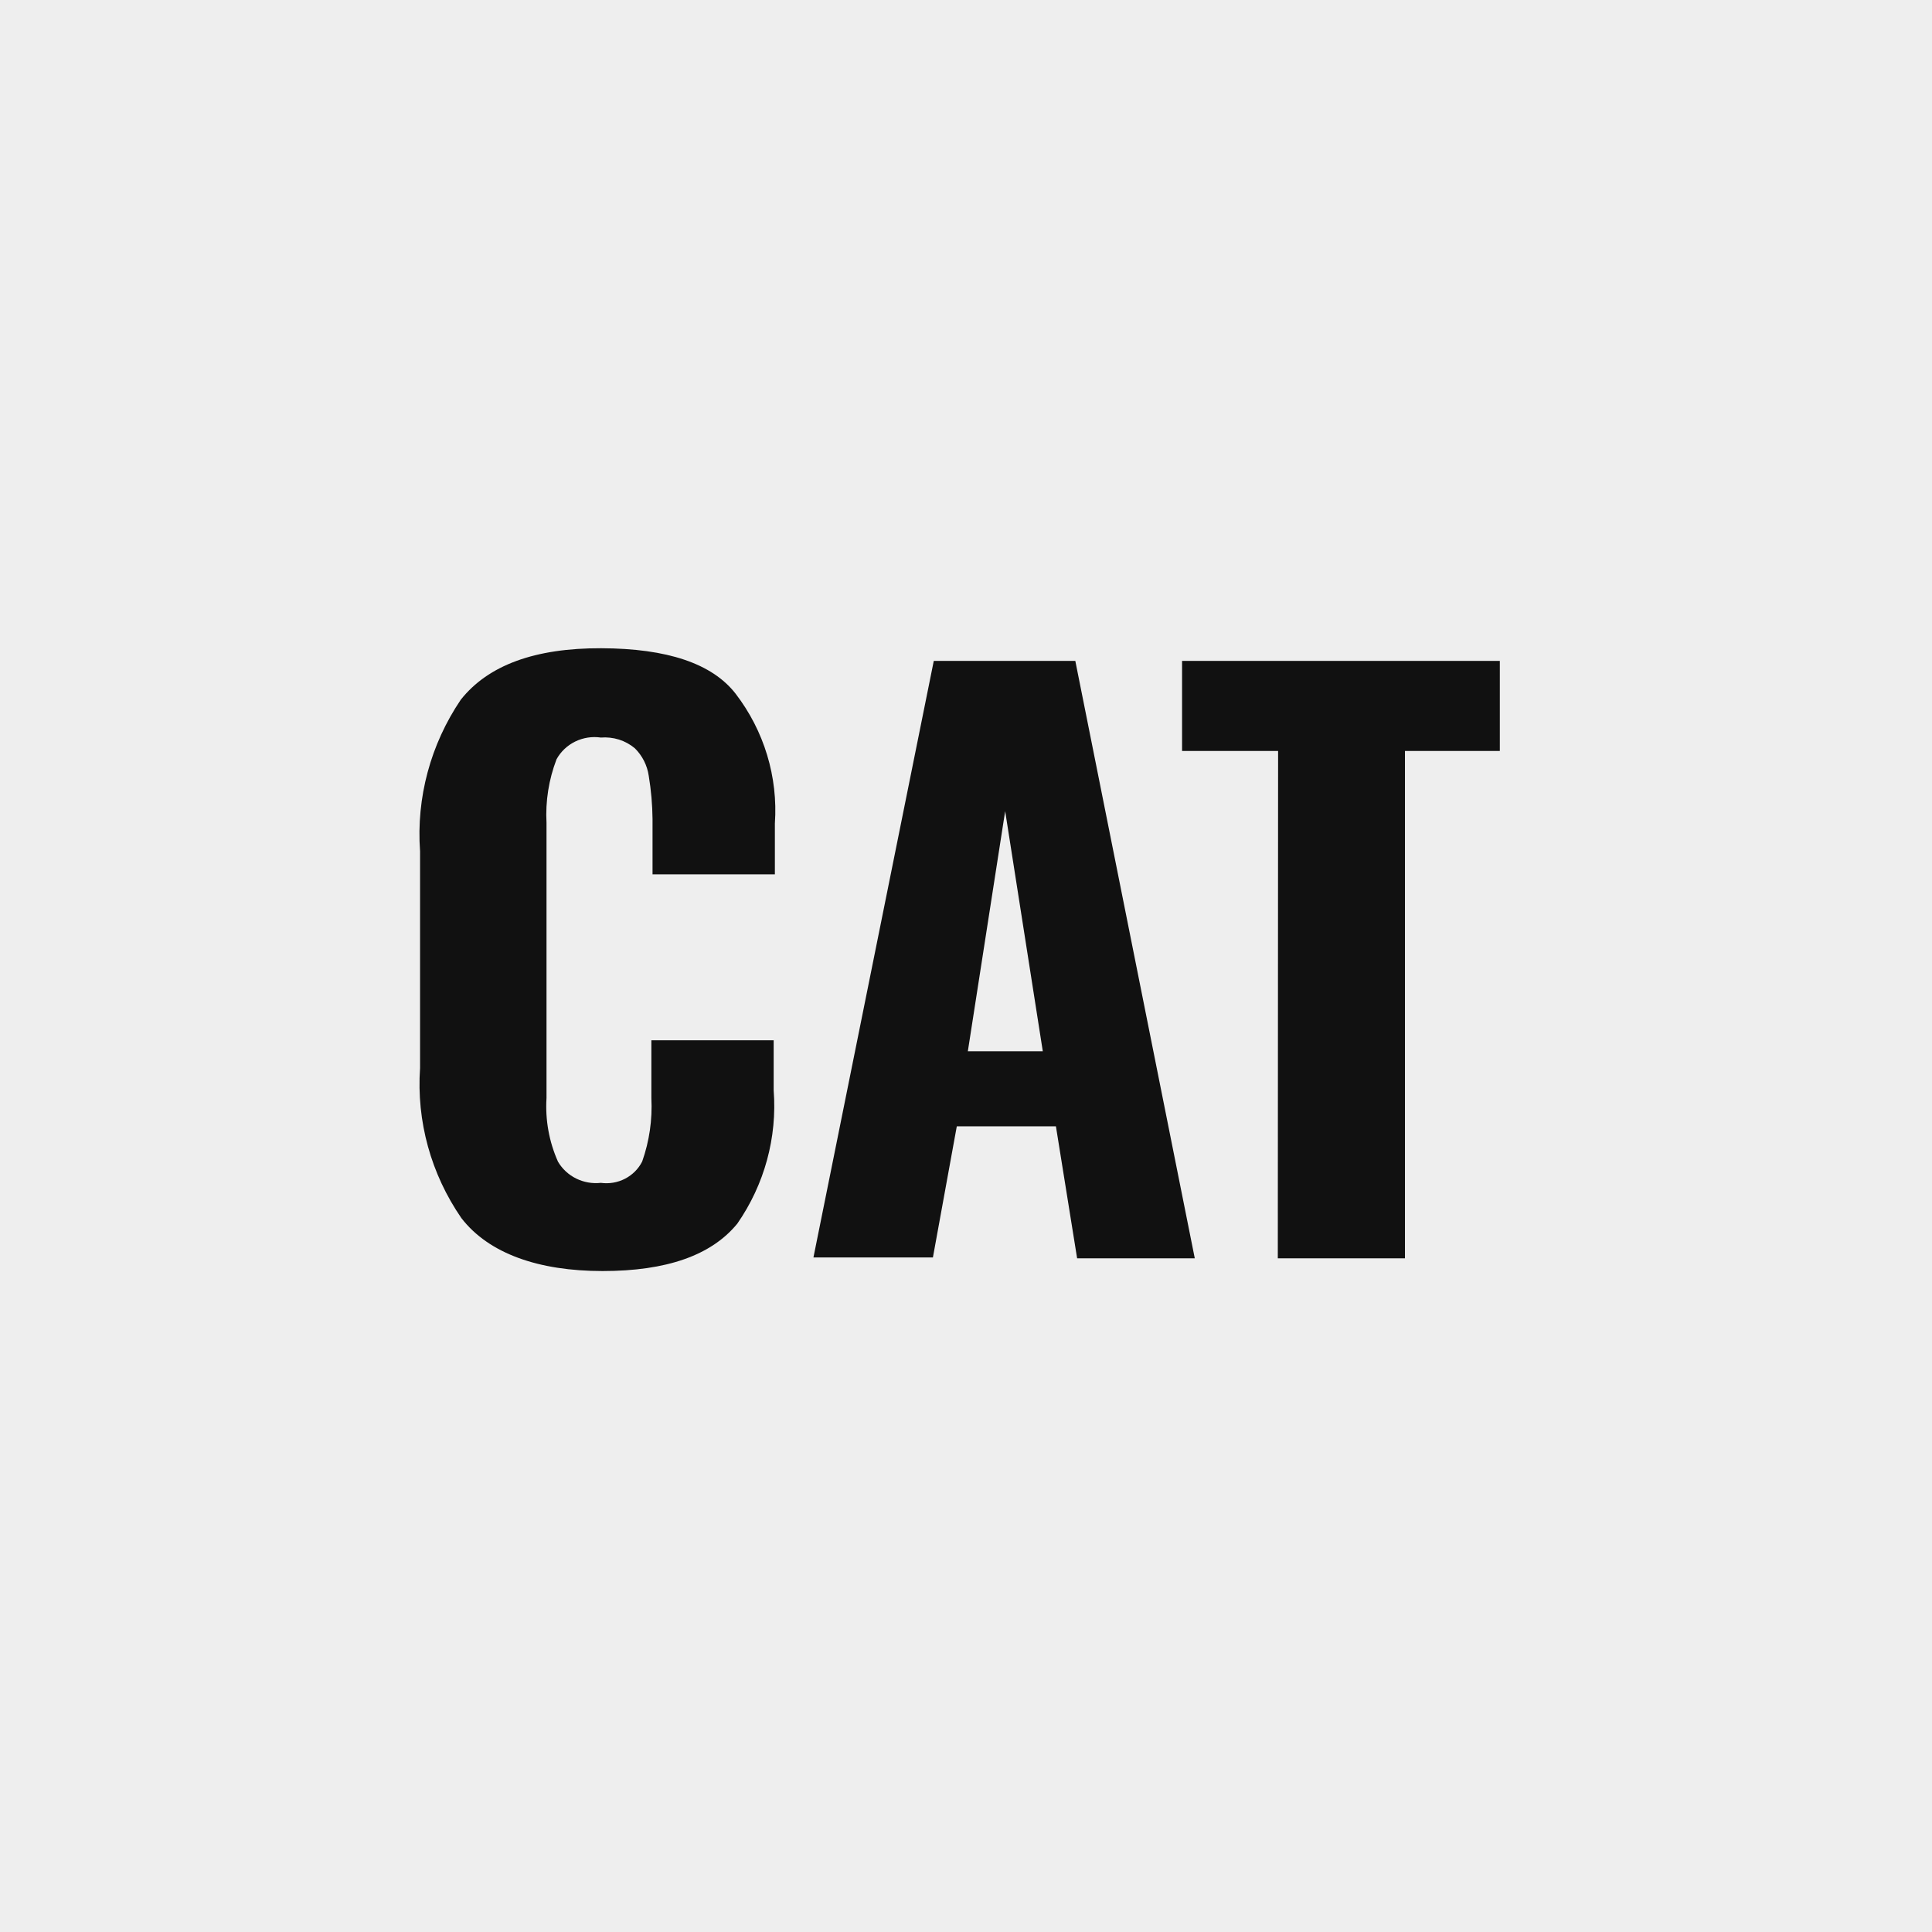
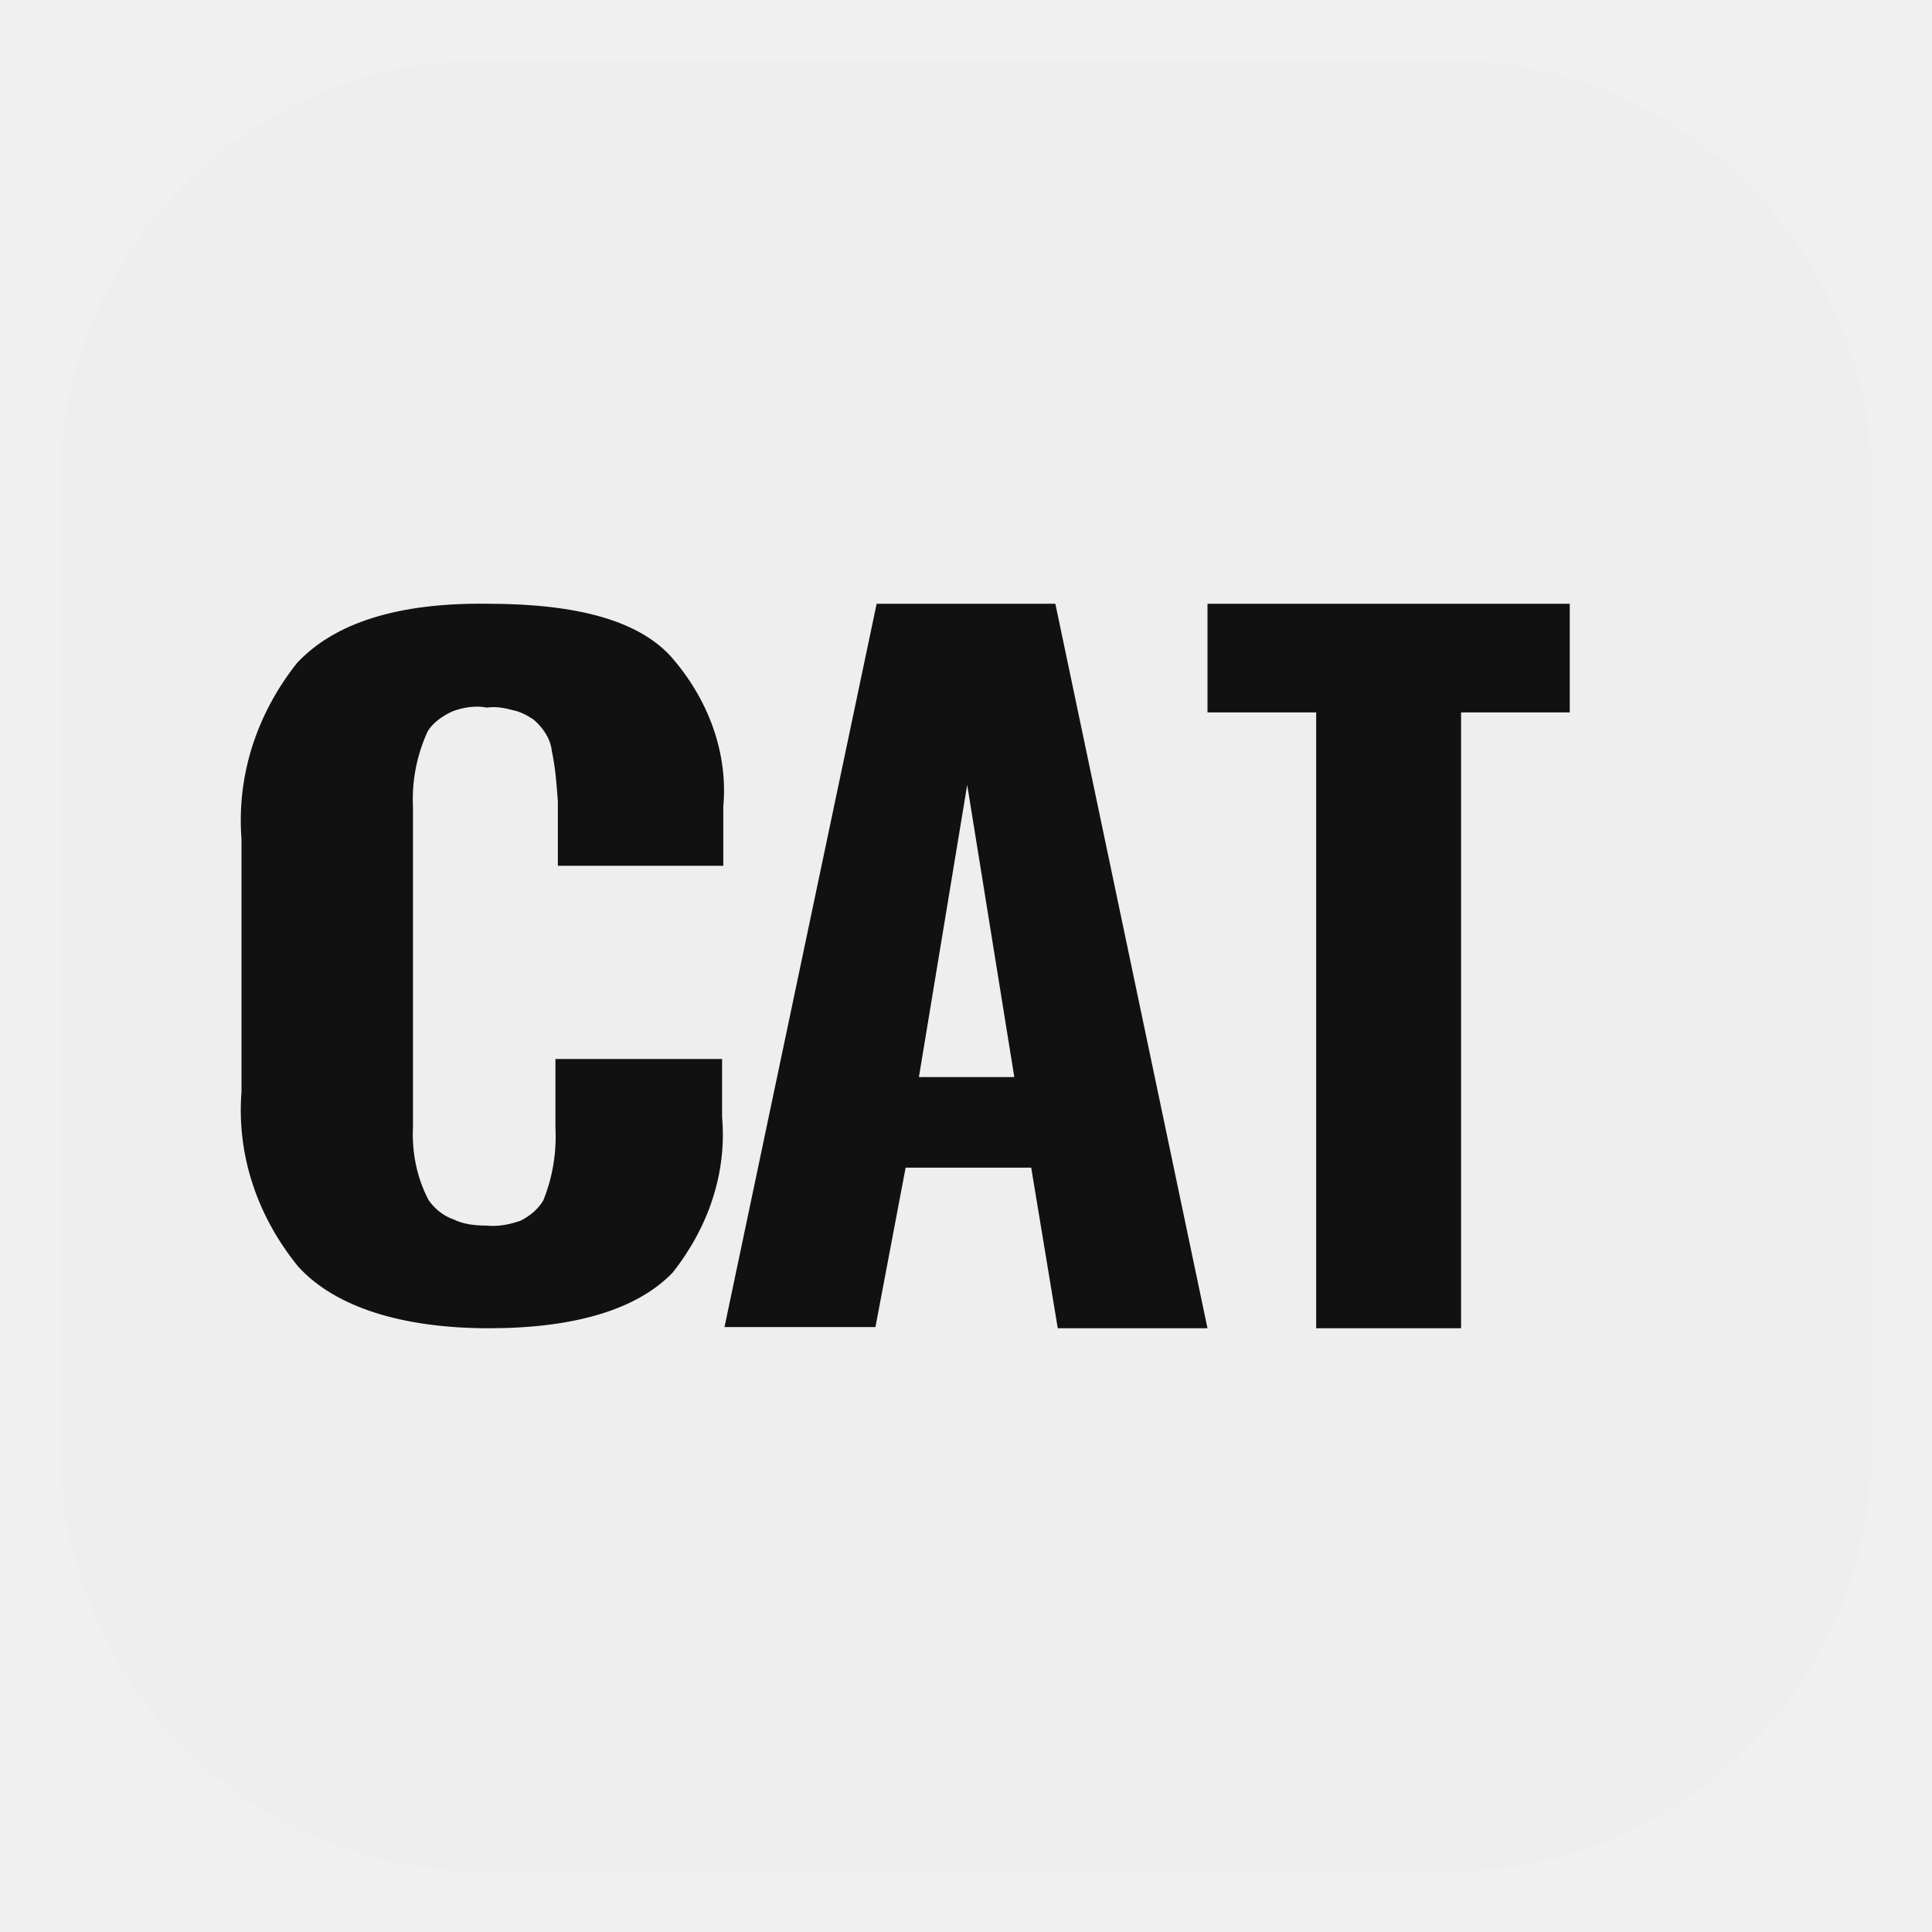
- <svg xmlns="http://www.w3.org/2000/svg" width="512" height="512" viewBox="0 0 512 512" fill="none">
-   <defs />
-   <rect id="Favicon / 152" rx="0" width="511" height="511" transform="translate(0.5 0.5)" fill="#FFFFFF" fill-opacity="0" />
-   <rect id="Rectangle 1" width="512" height="512" fill="#EEEEEE" fill-opacity="1" />
-   <path id="Vector" d="M122.28 322.82C114.21 311.12 110.35 297.13 111.32 283.05L111.32 225.58C110.3 211.39 114.1 197.28 122.12 185.42C129.38 176.28 141.77 171.73 159.31 171.79C176.85 171.84 188.72 175.85 194.93 183.82C202.51 193.69 206.2 205.9 205.35 218.22L205.35 231.71L172.93 231.71L172.93 217.07C172.89 213.22 172.55 209.38 171.92 205.58C171.52 202.83 170.23 200.27 168.24 198.3C167 197.26 165.57 196.48 164.03 195.99C162.48 195.51 160.85 195.33 159.23 195.46C156.91 195.12 154.53 195.49 152.43 196.52C150.33 197.55 148.6 199.19 147.49 201.21C145.43 206.59 144.52 212.33 144.83 218.07L144.83 291.01C144.47 296.79 145.51 302.57 147.88 307.87C149.01 309.79 150.69 311.34 152.7 312.33C154.72 313.32 156.99 313.72 159.23 313.47C161.44 313.77 163.68 313.39 165.65 312.37C167.62 311.35 169.21 309.75 170.19 307.8C172.09 302.41 172.91 296.71 172.62 291.01L172.62 275.69L205.03 275.69L205.03 288.95C205.99 301.45 202.59 313.9 195.4 324.27C188.51 332.7 176.61 336.84 159.7 336.84C142.79 336.84 129.56 332.24 122.28 322.82Z" fill="#111111" fill-opacity="1" fill-rule="nonzero" />
-   <path id="Vector" d="M247.46 175.15L284.97 175.15L316.63 333.47L285.45 333.47L279.83 298.49L253.56 298.49L247.23 333.24L215.57 333.24L247.46 175.15ZM276.35 278.59L266.38 214.96L256.49 278.59L276.35 278.59Z" fill="#111111" fill-opacity="1" fill-rule="nonzero" />
-   <path id="Vector" d="M338.71 199.01L313.26 199.01L313.26 175.15L397.47 175.15L397.47 199.01L372.33 199.01L372.33 333.47L338.63 333.47L338.71 199.01Z" fill="#111111" fill-opacity="1" fill-rule="nonzero" />
+ <svg xmlns="http://www.w3.org/2000/svg" width="16" height="16" viewBox="0 0 16 16" fill="none">
+   <defs>
+     <clipPath id="clip29236_0">
+       <rect id="Favicon / 16" rx="3.5" width="15" height="15" transform="translate(0.5 0.5)" fill="white" fill-opacity="0" />
+     </clipPath>
+   </defs>
+   <rect id="Favicon / 16" rx="3.5" width="15" height="15" transform="translate(0.5 0.5)" fill="#EEEEEE" fill-opacity="1" />
+   <g clip-path="url(#clip29236_0)">
+     <path id="Vector" d="M2.47 10.49C2.12 10.06 1.96 9.55 2 9.04L2 6.95C1.96 6.43 2.12 5.92 2.46 5.49C2.77 5.16 3.29 4.99 4.04 5C4.78 5 5.28 5.14 5.55 5.43C5.87 5.79 6.03 6.24 5.99 6.68L5.99 7.17L4.62 7.17L4.62 6.64C4.61 6.5 4.6 6.36 4.57 6.22C4.56 6.12 4.5 6.03 4.42 5.96C4.36 5.92 4.3 5.89 4.24 5.88C4.17 5.86 4.1 5.85 4.03 5.86C3.94 5.84 3.83 5.86 3.75 5.89C3.66 5.93 3.58 5.99 3.54 6.06C3.45 6.26 3.41 6.47 3.42 6.68L3.42 9.33C3.41 9.54 3.45 9.75 3.55 9.94C3.6 10.01 3.67 10.07 3.76 10.1C3.84 10.14 3.94 10.15 4.03 10.15C4.13 10.16 4.22 10.14 4.31 10.11C4.39 10.07 4.46 10.01 4.5 9.94C4.58 9.74 4.61 9.54 4.6 9.33L4.6 8.77L5.98 8.77L5.98 9.25C6.02 9.71 5.87 10.16 5.57 10.54C5.28 10.84 4.77 11 4.05 11C3.34 11 2.78 10.83 2.47 10.49Z" fill="#111111" fill-opacity="1" fill-rule="nonzero" />
+     <path id="Vector" d="M7.26 5L8.74 5L10 11L8.76 11L8.54 9.67L7.5 9.67L7.25 10.99L6 10.99L7.26 5ZM8.4 8.92L8.01 6.5L7.61 8.92L8.4 8.92Z" fill="#111111" fill-opacity="1" fill-rule="nonzero" />
+     <path id="Vector" d="M10.9 5.9L10 5.9L10 5L13 5L13 5.9L12.1 5.9L12.1 11L10.9 11L10.9 5.9Z" fill="#111111" fill-opacity="1" fill-rule="nonzero" />
+   </g>
</svg>
